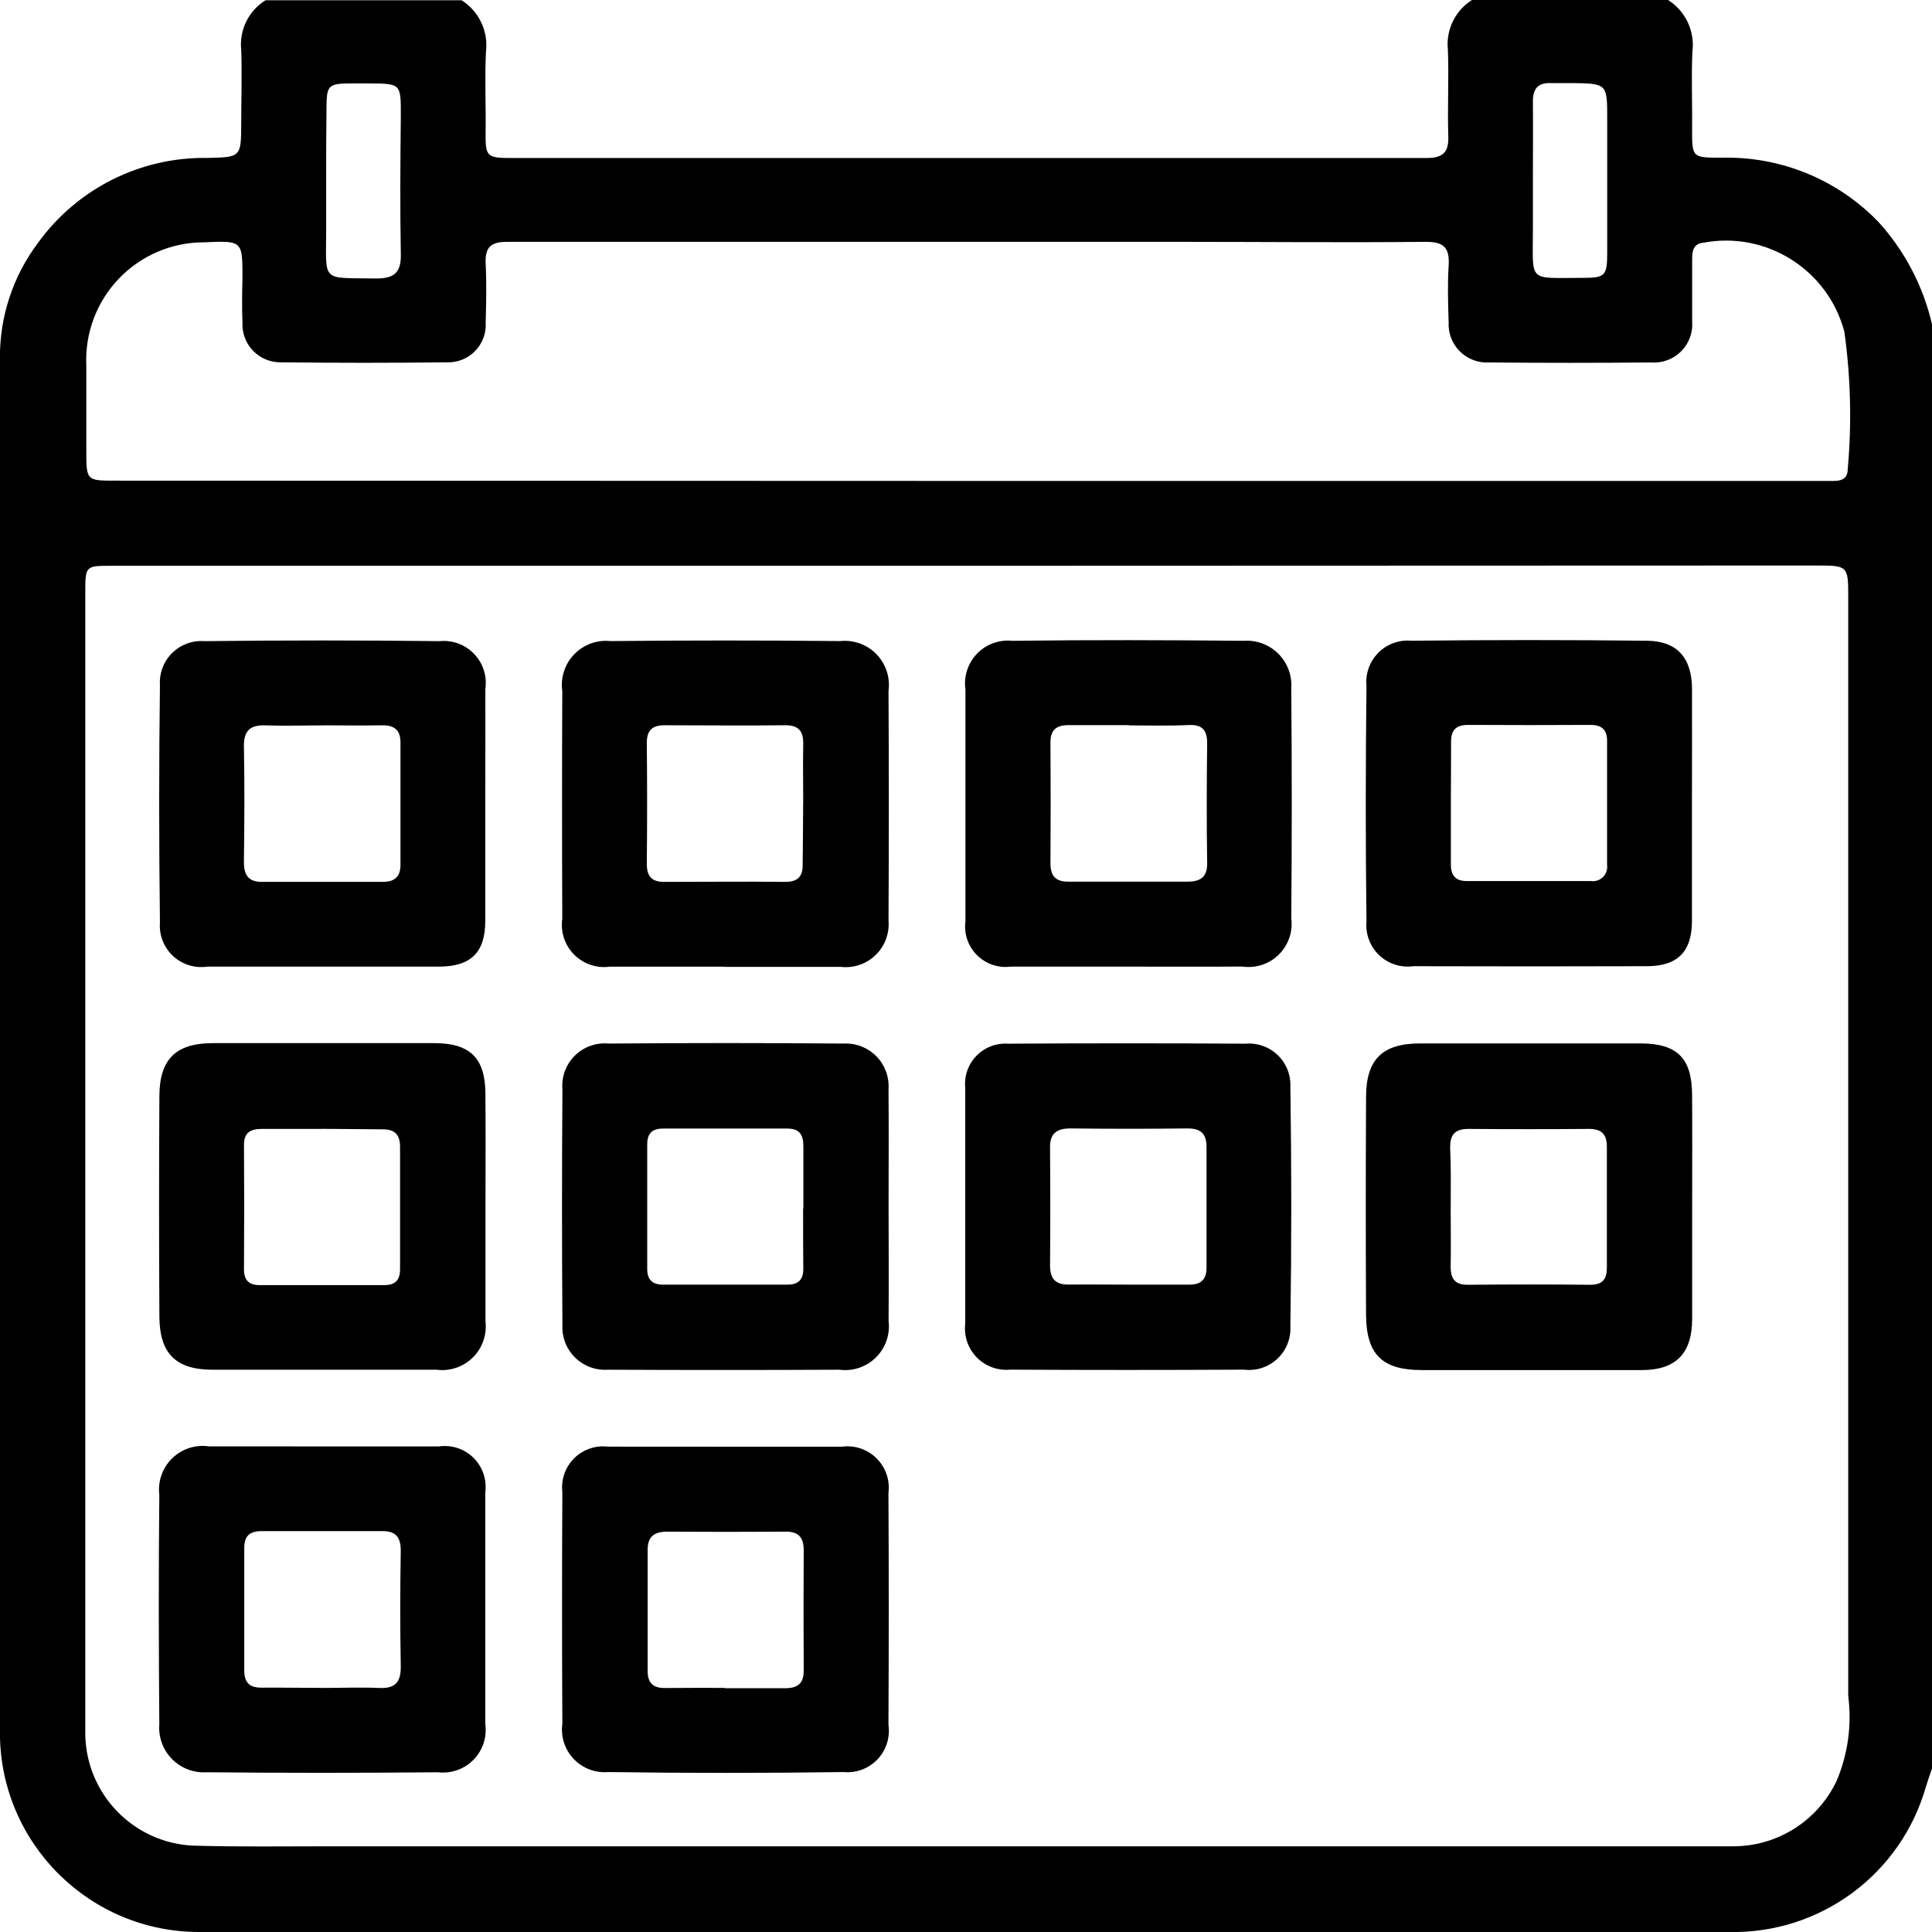
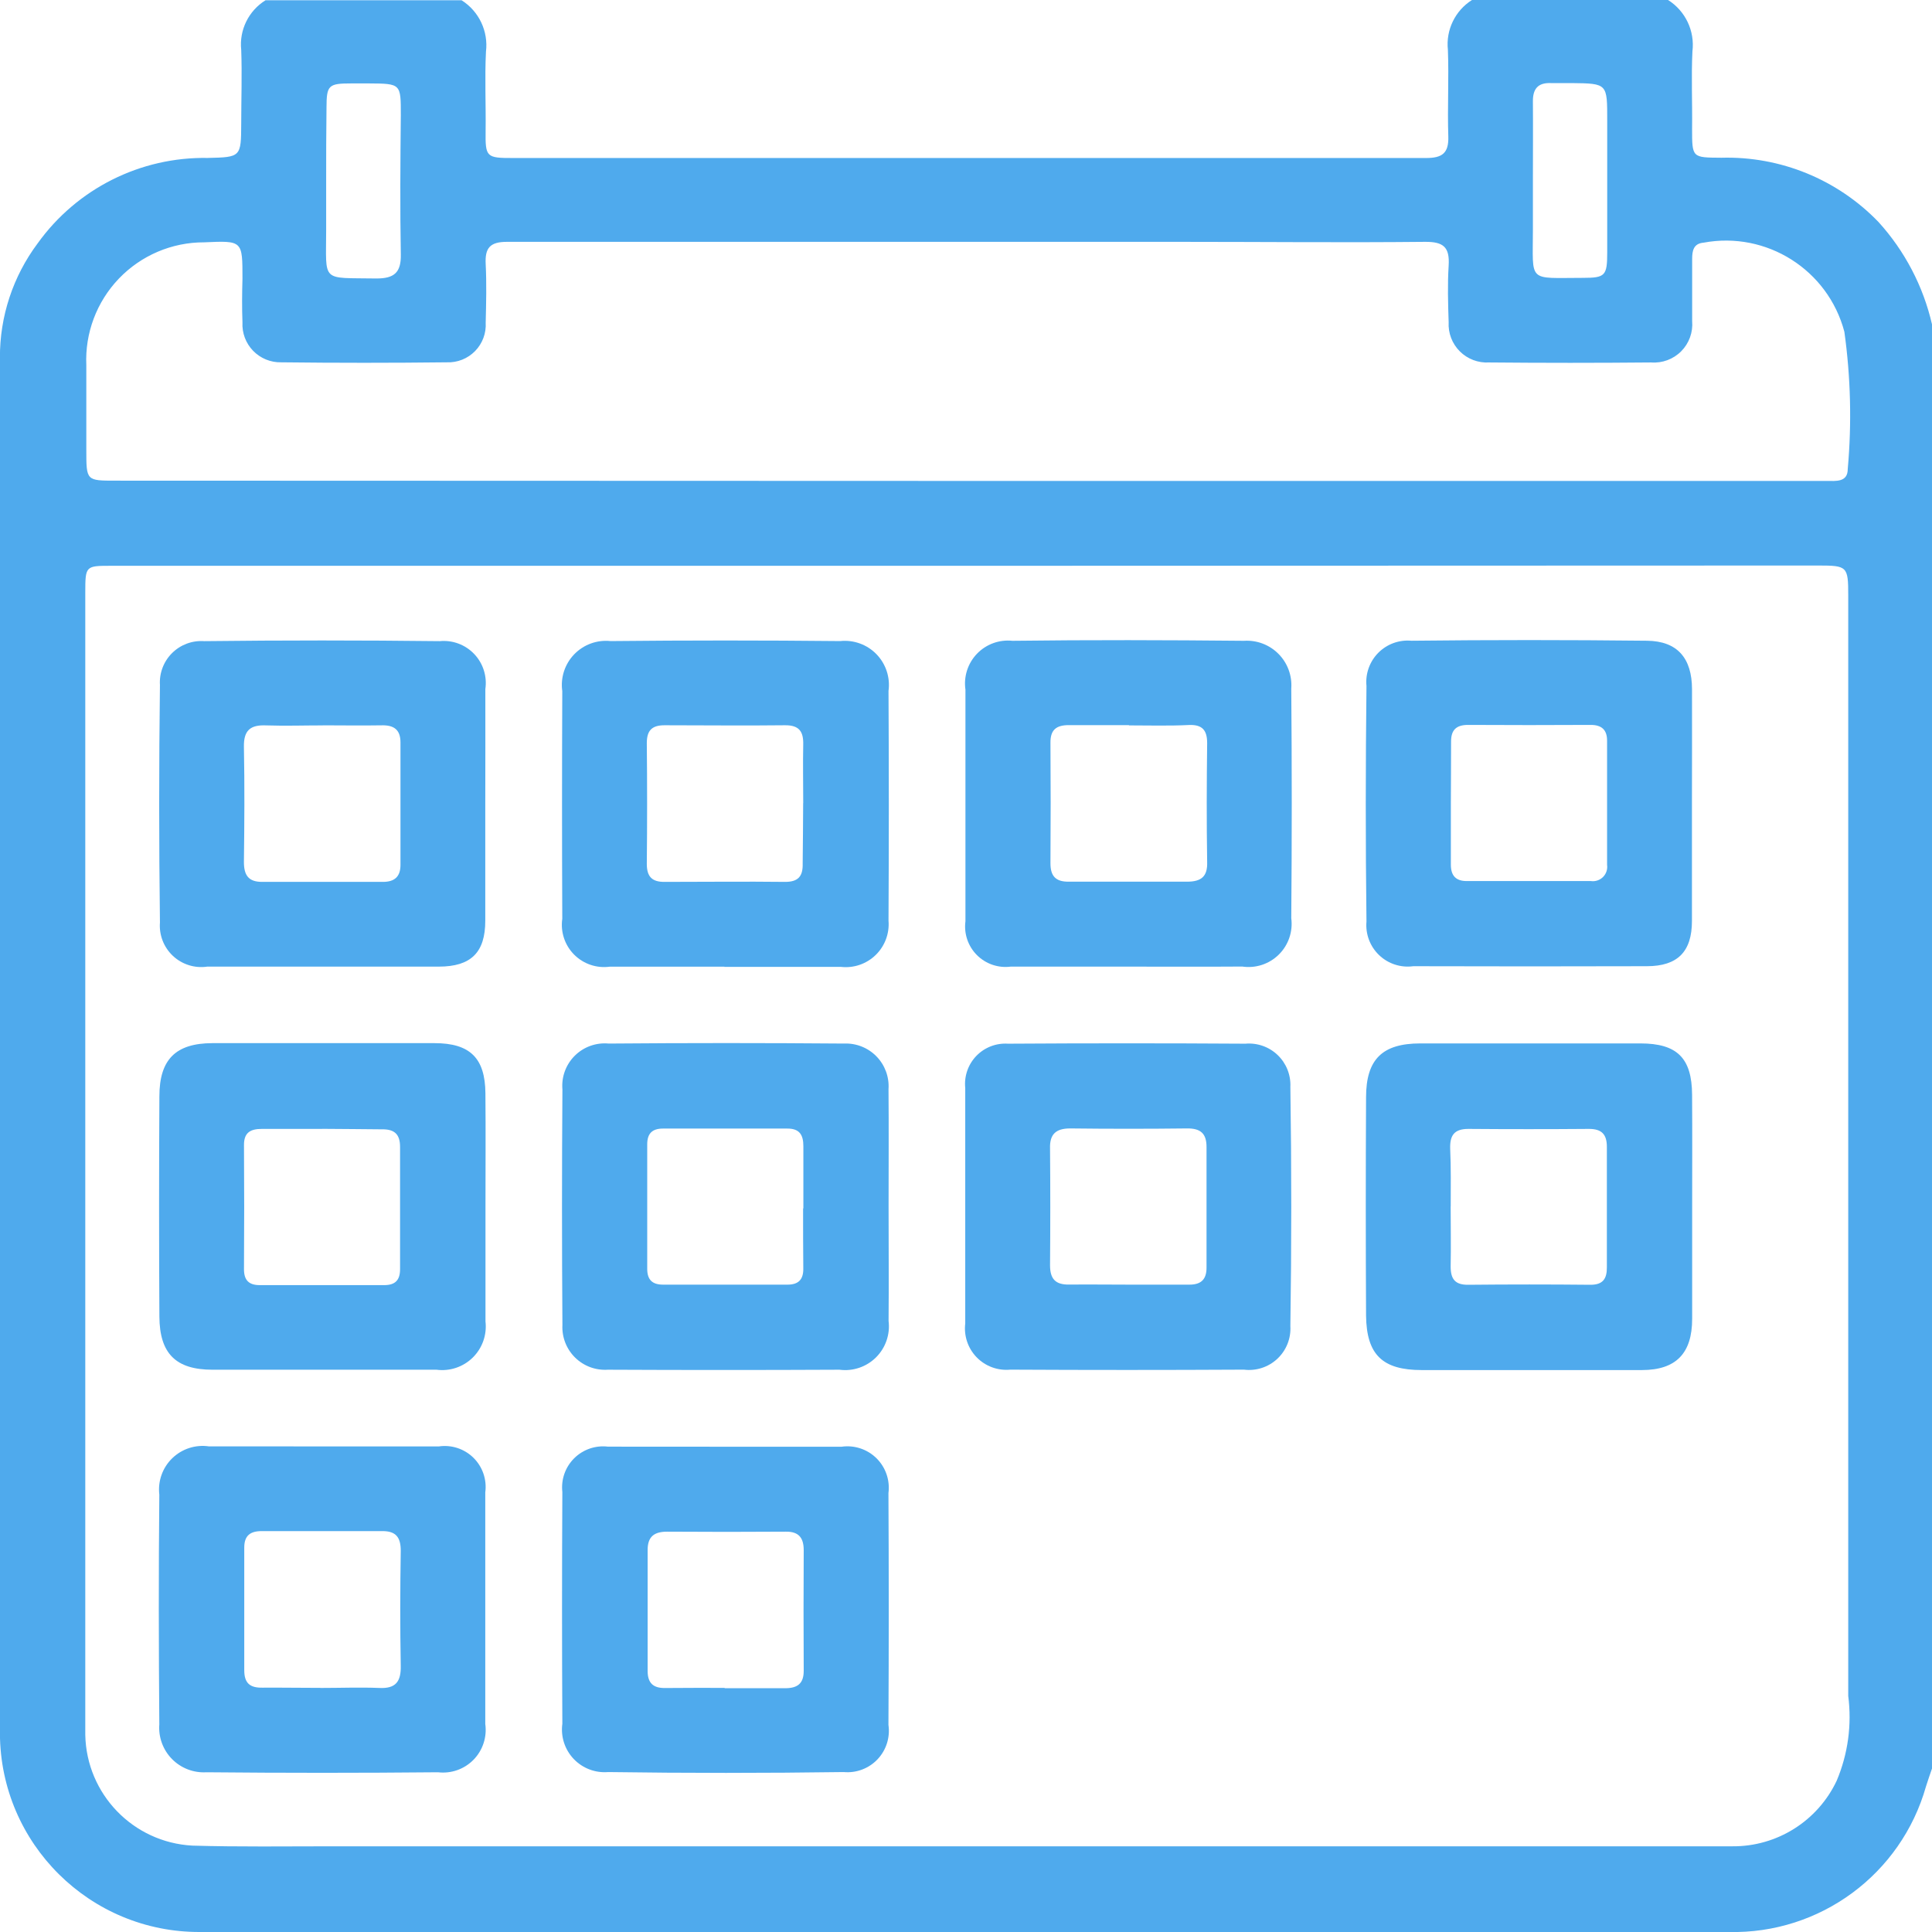
<svg xmlns="http://www.w3.org/2000/svg" width="28" height="28" viewBox="0 0 28 28">
  <g id="iRuxHS.tif" transform="translate(-642.405 -217.329)">
    <g id="Сгруппировать_16" data-name="Сгруппировать 16" transform="translate(642.405 217.329)">
-       <path id="Контур_1343" data-name="Контур 1343" d="M663.738,217.329h2.842a.77.77,0,0,1,.353.745c-.018.372,0,.745-.005,1.118,0,.425,0,.42.423.423a3.046,3.046,0,0,1,2.28.933,3.314,3.314,0,0,1,.774,1.481v20.931c-.029.086-.06.172-.087.259a2.9,2.9,0,0,1-2.859,2.11q-11.078,0-22.155,0a2.888,2.888,0,0,1-2.9-2.874q0-9.971,0-19.942a2.744,2.744,0,0,1,.546-1.656,2.969,2.969,0,0,1,2.466-1.239c.481-.011.483-.013.485-.5,0-.355.013-.711,0-1.065a.753.753,0,0,1,.352-.72h2.842a.771.771,0,0,1,.353.746c-.019.381,0,.764-.005,1.146s.01.395.4.394h6.931c2.1,0,4.2,0,6.3,0,.231,0,.329-.069.321-.313-.014-.418.01-.837-.006-1.255A.758.758,0,0,1,663.738,217.329Zm-7.321,8.2v0h-12.4c-.371,0-.376,0-.376.388q0,2.8,0,5.6,0,5.477,0,10.954a1.64,1.64,0,0,0,1.552,1.606c.673.02,1.347.01,2.021.01h10.135q5.081,0,10.162,0a1.657,1.657,0,0,0,1.513-.951,2.374,2.374,0,0,0,.167-1.228q0-7.977,0-15.953c0-.416-.015-.43-.431-.43Zm0-1.23h12.458c.134,0,.31.024.309-.174a8.757,8.757,0,0,0-.049-1.988,1.775,1.775,0,0,0-2.041-1.291c-.145.012-.165.117-.165.236,0,.3,0,.6,0,.9a.554.554,0,0,1-.594.6q-1.175.011-2.349,0a.554.554,0,0,1-.586-.584c-.009-.273-.017-.547,0-.819s-.078-.347-.344-.345c-1.175.012-2.349,0-3.524,0q-4.89,0-9.781,0c-.247,0-.319.091-.307.323.014.282.007.565,0,.847a.543.543,0,0,1-.563.576q-1.2.014-2.4,0a.55.55,0,0,1-.562-.58c-.008-.209-.006-.419,0-.628,0-.556.005-.556-.555-.531a1.705,1.705,0,0,0-1.708,1.782c0,.41,0,.82,0,1.229,0,.446,0,.443.431.443Zm-9.285-4.35c0,.236,0,.472,0,.708,0,.778-.084.694.728.708.256,0,.359-.084.354-.347-.012-.672-.007-1.344,0-2.017,0-.46.005-.46-.468-.463-.082,0-.164,0-.245,0-.337,0-.363.025-.364.351C647.132,219.245,647.132,219.6,647.132,219.953Zm17.489-.029h0c0,.245,0,.491,0,.736,0,.779-.084.7.726.7.322,0,.351-.031.351-.368,0-.636,0-1.272,0-1.908,0-.541.007-.541-.519-.547-.1,0-.2,0-.3,0-.187-.007-.26.087-.258.267C664.624,219.179,664.621,219.552,664.621,219.924Z" transform="translate(-642.405 -217.329)" />
-       <path id="Контур_1344" data-name="Контур 1344" d="M689.249,389.226c0,.555,0,1.11,0,1.666,0,.46-.207.664-.671.665q-1.679,0-3.358,0a.6.6,0,0,1-.686-.64q-.022-1.72,0-3.44a.6.6,0,0,1,.642-.637q1.706-.02,3.413,0a.609.609,0,0,1,.661.695C689.252,388.1,689.249,388.661,689.249,389.226Zm-2.355-1.165h0c-.273,0-.547.009-.819,0-.231-.01-.329.071-.324.313.011.555.007,1.111,0,1.666,0,.193.066.29.266.289.583,0,1.165,0,1.748,0,.167,0,.255-.073.255-.246q0-.887,0-1.775c0-.19-.1-.253-.277-.248C687.458,388.065,687.176,388.06,686.894,388.06Z" transform="translate(-682.216 -377.548)" />
-       <path id="Контур_1345" data-name="Контур 1345" d="M1008.619,389.2c0,.564,0,1.129,0,1.693,0,.446-.208.655-.652.656q-1.693.005-3.386,0a.6.6,0,0,1-.679-.648c-.014-1.137-.013-2.275,0-3.413a.6.6,0,0,1,.652-.656q1.706-.019,3.413,0c.442.005.651.253.653.7C1008.622,388.094,1008.619,388.649,1008.619,389.2Zm-3.494-.023h0c0,.3,0,.6,0,.9,0,.159.072.238.229.238l1.8,0a.208.208,0,0,0,.235-.236q0-.9,0-1.8c0-.158-.081-.228-.24-.227q-.888.005-1.775,0c-.173,0-.248.075-.246.247C1005.129,388.6,1005.125,388.89,1005.125,389.181Z" transform="translate(-984.098 -377.546)" />
-       <path id="Контур_1346" data-name="Контур 1346" d="M897.9,495.81c0-.564,0-1.129,0-1.693a.584.584,0,0,1,.62-.642q1.72-.011,3.44,0a.6.6,0,0,1,.652.626q.026,1.733,0,3.467a.6.6,0,0,1-.673.631q-1.693.009-3.386,0a.6.6,0,0,1-.653-.669C897.9,496.957,897.9,496.383,897.9,495.81Zm2.377,1.157c.291,0,.582,0,.873,0,.171,0,.248-.079.247-.249,0-.582,0-1.164,0-1.746,0-.2-.09-.271-.284-.269q-.845.01-1.691,0c-.21,0-.3.085-.293.292q.007.846,0,1.691c0,.2.08.283.276.28C899.7,496.963,899.988,496.967,900.279,496.967Z" transform="translate(-883.911 -478.349)" />
-       <path id="Контур_1347" data-name="Контур 1347" d="M793.514,600.217c.564,0,1.129,0,1.693,0a.6.6,0,0,1,.679.672q.009,1.679,0,3.359a.6.6,0,0,1-.649.684q-1.706.024-3.413,0a.618.618,0,0,1-.664-.7q-.009-1.679,0-3.359a.594.594,0,0,1,.662-.657C792.385,600.215,792.949,600.217,793.514,600.217Zm0,3.5h0c.291,0,.582,0,.873,0,.179,0,.272-.065.271-.254q-.005-.873,0-1.746c0-.178-.07-.271-.258-.269q-.859.006-1.719,0c-.188,0-.287.069-.285.272,0,.582,0,1.164,0,1.746,0,.173.078.249.247.248C792.929,603.711,793.22,603.712,793.511,603.712Z" transform="translate(-783.01 -579.25)" />
-       <path id="Контур_1348" data-name="Контур 1348" d="M795.839,495.779c0,.555.005,1.11,0,1.665a.634.634,0,0,1-.712.707q-1.679.008-3.357,0a.618.618,0,0,1-.658-.649q-.012-1.706,0-3.412a.615.615,0,0,1,.67-.666q1.706-.014,3.412,0a.619.619,0,0,1,.644.662C795.843,494.651,795.839,495.215,795.839,495.779Zm-1.235.034c0-.3,0-.6,0-.9,0-.165-.054-.258-.234-.257q-.9,0-1.8,0c-.161,0-.23.075-.229.233q0,.9,0,1.8c0,.16.075.23.233.229q.9,0,1.8,0c.16,0,.231-.075.229-.233C794.6,496.4,794.6,496.1,794.6,495.813Z" transform="translate(-782.961 -478.3)" />
-       <path id="Контур_1349" data-name="Контур 1349" d="M900.2,391.487c-.564,0-1.128,0-1.692,0a.586.586,0,0,1-.656-.658q0-1.678,0-3.356a.622.622,0,0,1,.681-.708c1.119-.014,2.237-.011,3.356,0a.645.645,0,0,1,.685.692q.014,1.664,0,3.329a.625.625,0,0,1-.711.7C901.307,391.49,900.752,391.487,900.2,391.487Zm.023-3.5c-.291,0-.582,0-.873,0-.183,0-.268.069-.266.256q.006.873,0,1.747c0,.181.073.267.26.266.573,0,1.146,0,1.719,0,.208,0,.3-.075.292-.289-.009-.573-.007-1.146,0-1.719,0-.184-.067-.268-.256-.263C900.8,388,900.511,387.991,900.22,387.991Z" transform="translate(-883.86 -377.478)" />
-       <path id="Контур_1350" data-name="Контур 1350" d="M686.831,600.168c.555,0,1.11,0,1.664,0a.593.593,0,0,1,.675.666q0,1.678,0,3.356a.618.618,0,0,1-.685.7q-1.678.016-3.356,0a.646.646,0,0,1-.683-.694c-.009-1.109-.011-2.219,0-3.329a.632.632,0,0,1,.719-.7C685.721,600.165,686.276,600.168,686.831,600.168Zm-.046,3.5h0c.282,0,.565-.011.846,0,.243.013.319-.093.314-.323-.01-.555-.009-1.11,0-1.665,0-.192-.067-.287-.269-.285-.582,0-1.164,0-1.746,0-.166,0-.254.064-.253.242,0,.591,0,1.183,0,1.774,0,.191.085.257.267.253C686.221,603.662,686.5,603.667,686.785,603.667Z" transform="translate(-682.137 -579.205)" />
-       <path id="Контур_1351" data-name="Контур 1351" d="M793.517,391.557c-.555,0-1.11,0-1.664,0a.612.612,0,0,1-.687-.694q-.007-1.651,0-3.3a.639.639,0,0,1,.7-.725q1.664-.017,3.328,0a.639.639,0,0,1,.7.723q.009,1.664,0,3.328a.622.622,0,0,1-.688.671c-.564,0-1.128,0-1.692,0Zm1.141-2.371h0c0-.282-.006-.564,0-.845.005-.19-.056-.285-.265-.283-.582.007-1.163,0-1.745,0-.189,0-.258.081-.257.264q.009.872,0,1.745c0,.187.077.263.26.261.582,0,1.163-.007,1.745,0,.189,0,.259-.081.254-.265C794.652,389.769,794.657,389.478,794.657,389.187Z" transform="translate(-783.017 -377.547)" />
-       <path id="Контур_1352" data-name="Контур 1352" d="M689.245,495.847c0,.555,0,1.109,0,1.664a.632.632,0,0,1-.71.7q-1.623,0-3.247,0c-.53,0-.766-.234-.769-.77q-.009-1.6,0-3.192c0-.537.239-.769.767-.771q1.61,0,3.219,0c.516,0,.735.216.739.727C689.249,494.755,689.245,495.3,689.245,495.847Zm-2.37-1.126v0c-.291,0-.582,0-.872,0-.164,0-.259.052-.258.234q.006.9,0,1.8c0,.161.073.231.232.23q.9,0,1.8,0c.161,0,.23-.073.23-.231,0-.591,0-1.181,0-1.772,0-.187-.084-.259-.267-.255C687.457,494.726,687.166,494.72,686.875,494.72Z" transform="translate(-682.209 -478.36)" />
-       <path id="Контур_1353" data-name="Контур 1353" d="M1008.623,495.865q0,.8,0,1.61c0,.5-.233.742-.727.743q-1.6,0-3.192,0c-.57,0-.8-.223-.807-.788q-.008-1.582,0-3.165c0-.552.237-.78.784-.781q1.6,0,3.192,0c.533,0,.746.213.749.744C1008.626,494.774,1008.623,495.32,1008.623,495.865Zm-3.5-.019h0c0,.291.006.582,0,.872,0,.184.066.266.255.264q.886-.009,1.772,0c.18,0,.238-.087.237-.253q0-.872,0-1.745c0-.183-.075-.262-.262-.261q-.872.007-1.745,0c-.207,0-.269.095-.264.285C1005.129,495.283,1005.124,495.564,1005.124,495.846Z" transform="translate(-984.099 -478.362)" />
+       <path id="Контур_1343" data-name="Контур 1343" d="M663.738,217.329h2.842a.77.77,0,0,1,.353.745c-.018.372,0,.745-.005,1.118,0,.425,0,.42.423.423a3.046,3.046,0,0,1,2.28.933,3.314,3.314,0,0,1,.774,1.481v20.931c-.029.086-.06.172-.087.259a2.9,2.9,0,0,1-2.859,2.11q-11.078,0-22.155,0a2.888,2.888,0,0,1-2.9-2.874q0-9.971,0-19.942a2.744,2.744,0,0,1,.546-1.656,2.969,2.969,0,0,1,2.466-1.239c.481-.011.483-.013.485-.5,0-.355.013-.711,0-1.065a.753.753,0,0,1,.352-.72h2.842a.771.771,0,0,1,.353.746c-.019.381,0,.764-.005,1.146s.01.395.4.394h6.931c2.1,0,4.2,0,6.3,0,.231,0,.329-.069.321-.313-.014-.418.01-.837-.006-1.255A.758.758,0,0,1,663.738,217.329Zm-7.321,8.2v0h-12.4c-.371,0-.376,0-.376.388q0,2.8,0,5.6,0,5.477,0,10.954a1.64,1.64,0,0,0,1.552,1.606c.673.02,1.347.01,2.021.01h10.135q5.081,0,10.162,0a1.657,1.657,0,0,0,1.513-.951,2.374,2.374,0,0,0,.167-1.228q0-7.977,0-15.953c0-.416-.015-.43-.431-.43Zm0-1.23h12.458c.134,0,.31.024.309-.174a8.757,8.757,0,0,0-.049-1.988,1.775,1.775,0,0,0-2.041-1.291c-.145.012-.165.117-.165.236,0,.3,0,.6,0,.9a.554.554,0,0,1-.594.6q-1.175.011-2.349,0a.554.554,0,0,1-.586-.584c-.009-.273-.017-.547,0-.819s-.078-.347-.344-.345c-1.175.012-2.349,0-3.524,0q-4.89,0-9.781,0c-.247,0-.319.091-.307.323.014.282.007.565,0,.847a.543.543,0,0,1-.563.576q-1.2.014-2.4,0a.55.55,0,0,1-.562-.58c-.008-.209-.006-.419,0-.628,0-.556.005-.556-.555-.531a1.705,1.705,0,0,0-1.708,1.782c0,.41,0,.82,0,1.229,0,.446,0,.443.431.443Zm-9.285-4.35c0,.236,0,.472,0,.708,0,.778-.084.694.728.708.256,0,.359-.084.354-.347-.012-.672-.007-1.344,0-2.017,0-.46.005-.46-.468-.463-.082,0-.164,0-.245,0-.337,0-.363.025-.364.351C647.132,219.245,647.132,219.6,647.132,219.953Zm17.489-.029h0c0,.245,0,.491,0,.736,0,.779-.084.7.726.7.322,0,.351-.031.351-.368,0-.636,0-1.272,0-1.908,0-.541.007-.541-.519-.547-.1,0-.2,0-.3,0-.187-.007-.26.087-.258.267C664.624,219.179,664.621,219.552,664.621,219.924Z" transform="translate(-642.405 -217.329)" fill="#4faaed" />
+       <path id="Контур_1344" data-name="Контур 1344" d="M689.249,389.226c0,.555,0,1.11,0,1.666,0,.46-.207.664-.671.665q-1.679,0-3.358,0a.6.6,0,0,1-.686-.64q-.022-1.72,0-3.44a.6.6,0,0,1,.642-.637q1.706-.02,3.413,0a.609.609,0,0,1,.661.695C689.252,388.1,689.249,388.661,689.249,389.226Zm-2.355-1.165h0c-.273,0-.547.009-.819,0-.231-.01-.329.071-.324.313.011.555.007,1.111,0,1.666,0,.193.066.29.266.289.583,0,1.165,0,1.748,0,.167,0,.255-.073.255-.246q0-.887,0-1.775c0-.19-.1-.253-.277-.248C687.458,388.065,687.176,388.06,686.894,388.06Z" transform="translate(-682.216 -377.548)" fill="#4faaed" />
+       <path id="Контур_1345" data-name="Контур 1345" d="M1008.619,389.2c0,.564,0,1.129,0,1.693,0,.446-.208.655-.652.656q-1.693.005-3.386,0a.6.6,0,0,1-.679-.648c-.014-1.137-.013-2.275,0-3.413a.6.6,0,0,1,.652-.656q1.706-.019,3.413,0c.442.005.651.253.653.7C1008.622,388.094,1008.619,388.649,1008.619,389.2Zm-3.494-.023h0c0,.3,0,.6,0,.9,0,.159.072.238.229.238l1.8,0a.208.208,0,0,0,.235-.236q0-.9,0-1.8c0-.158-.081-.228-.24-.227q-.888.005-1.775,0c-.173,0-.248.075-.246.247C1005.129,388.6,1005.125,388.89,1005.125,389.181Z" transform="translate(-984.098 -377.546)" fill="#4faaed" />
+       <path id="Контур_1346" data-name="Контур 1346" d="M897.9,495.81c0-.564,0-1.129,0-1.693a.584.584,0,0,1,.62-.642q1.72-.011,3.44,0a.6.6,0,0,1,.652.626q.026,1.733,0,3.467a.6.6,0,0,1-.673.631q-1.693.009-3.386,0a.6.6,0,0,1-.653-.669C897.9,496.957,897.9,496.383,897.9,495.81Zm2.377,1.157c.291,0,.582,0,.873,0,.171,0,.248-.079.247-.249,0-.582,0-1.164,0-1.746,0-.2-.09-.271-.284-.269q-.845.01-1.691,0c-.21,0-.3.085-.293.292q.007.846,0,1.691c0,.2.08.283.276.28C899.7,496.963,899.988,496.967,900.279,496.967Z" transform="translate(-883.911 -478.349)" fill="#4faaed" />
+       <path id="Контур_1347" data-name="Контур 1347" d="M793.514,600.217c.564,0,1.129,0,1.693,0a.6.6,0,0,1,.679.672q.009,1.679,0,3.359a.6.6,0,0,1-.649.684q-1.706.024-3.413,0a.618.618,0,0,1-.664-.7q-.009-1.679,0-3.359a.594.594,0,0,1,.662-.657C792.385,600.215,792.949,600.217,793.514,600.217Zm0,3.5h0c.291,0,.582,0,.873,0,.179,0,.272-.065.271-.254q-.005-.873,0-1.746c0-.178-.07-.271-.258-.269q-.859.006-1.719,0c-.188,0-.287.069-.285.272,0,.582,0,1.164,0,1.746,0,.173.078.249.247.248C792.929,603.711,793.22,603.712,793.511,603.712Z" transform="translate(-783.01 -579.25)" fill="#4faaed" />
+       <path id="Контур_1348" data-name="Контур 1348" d="M795.839,495.779c0,.555.005,1.11,0,1.665a.634.634,0,0,1-.712.707q-1.679.008-3.357,0a.618.618,0,0,1-.658-.649q-.012-1.706,0-3.412a.615.615,0,0,1,.67-.666q1.706-.014,3.412,0a.619.619,0,0,1,.644.662C795.843,494.651,795.839,495.215,795.839,495.779Zm-1.235.034c0-.3,0-.6,0-.9,0-.165-.054-.258-.234-.257q-.9,0-1.8,0c-.161,0-.23.075-.229.233q0,.9,0,1.8c0,.16.075.23.233.229q.9,0,1.8,0c.16,0,.231-.075.229-.233C794.6,496.4,794.6,496.1,794.6,495.813Z" transform="translate(-782.961 -478.3)" fill="#4faaed" />
+       <path id="Контур_1349" data-name="Контур 1349" d="M900.2,391.487c-.564,0-1.128,0-1.692,0a.586.586,0,0,1-.656-.658q0-1.678,0-3.356a.622.622,0,0,1,.681-.708c1.119-.014,2.237-.011,3.356,0a.645.645,0,0,1,.685.692q.014,1.664,0,3.329a.625.625,0,0,1-.711.7C901.307,391.49,900.752,391.487,900.2,391.487Zm.023-3.5c-.291,0-.582,0-.873,0-.183,0-.268.069-.266.256q.006.873,0,1.747c0,.181.073.267.26.266.573,0,1.146,0,1.719,0,.208,0,.3-.075.292-.289-.009-.573-.007-1.146,0-1.719,0-.184-.067-.268-.256-.263C900.8,388,900.511,387.991,900.22,387.991Z" transform="translate(-883.86 -377.478)" fill="#4faaed" />
+       <path id="Контур_1350" data-name="Контур 1350" d="M686.831,600.168c.555,0,1.11,0,1.664,0a.593.593,0,0,1,.675.666q0,1.678,0,3.356a.618.618,0,0,1-.685.7q-1.678.016-3.356,0a.646.646,0,0,1-.683-.694c-.009-1.109-.011-2.219,0-3.329a.632.632,0,0,1,.719-.7C685.721,600.165,686.276,600.168,686.831,600.168Zm-.046,3.5h0c.282,0,.565-.011.846,0,.243.013.319-.093.314-.323-.01-.555-.009-1.11,0-1.665,0-.192-.067-.287-.269-.285-.582,0-1.164,0-1.746,0-.166,0-.254.064-.253.242,0,.591,0,1.183,0,1.774,0,.191.085.257.267.253C686.221,603.662,686.5,603.667,686.785,603.667Z" transform="translate(-682.137 -579.205)" fill="#4faaed" />
+       <path id="Контур_1351" data-name="Контур 1351" d="M793.517,391.557c-.555,0-1.11,0-1.664,0a.612.612,0,0,1-.687-.694q-.007-1.651,0-3.3a.639.639,0,0,1,.7-.725q1.664-.017,3.328,0a.639.639,0,0,1,.7.723q.009,1.664,0,3.328a.622.622,0,0,1-.688.671c-.564,0-1.128,0-1.692,0Zm1.141-2.371h0c0-.282-.006-.564,0-.845.005-.19-.056-.285-.265-.283-.582.007-1.163,0-1.745,0-.189,0-.258.081-.257.264q.009.872,0,1.745c0,.187.077.263.26.261.582,0,1.163-.007,1.745,0,.189,0,.259-.081.254-.265C794.652,389.769,794.657,389.478,794.657,389.187Z" transform="translate(-783.017 -377.547)" fill="#4faaed" />
+       <path id="Контур_1352" data-name="Контур 1352" d="M689.245,495.847c0,.555,0,1.109,0,1.664a.632.632,0,0,1-.71.7q-1.623,0-3.247,0c-.53,0-.766-.234-.769-.77q-.009-1.6,0-3.192c0-.537.239-.769.767-.771q1.61,0,3.219,0c.516,0,.735.216.739.727C689.249,494.755,689.245,495.3,689.245,495.847Zm-2.37-1.126v0c-.291,0-.582,0-.872,0-.164,0-.259.052-.258.234q.006.9,0,1.8c0,.161.073.231.232.23q.9,0,1.8,0c.161,0,.23-.073.23-.231,0-.591,0-1.181,0-1.772,0-.187-.084-.259-.267-.255C687.457,494.726,687.166,494.72,686.875,494.72Z" transform="translate(-682.209 -478.36)" fill="#4faaed" />
+       <path id="Контур_1353" data-name="Контур 1353" d="M1008.623,495.865q0,.8,0,1.61c0,.5-.233.742-.727.743q-1.6,0-3.192,0c-.57,0-.8-.223-.807-.788q-.008-1.582,0-3.165c0-.552.237-.78.784-.781q1.6,0,3.192,0c.533,0,.746.213.749.744C1008.626,494.774,1008.623,495.32,1008.623,495.865Zm-3.5-.019h0c0,.291.006.582,0,.872,0,.184.066.266.255.264q.886-.009,1.772,0c.18,0,.238-.087.237-.253q0-.872,0-1.745c0-.183-.075-.262-.262-.261q-.872.007-1.745,0c-.207,0-.269.095-.264.285C1005.129,495.283,1005.124,495.564,1005.124,495.846Z" transform="translate(-984.099 -478.362)" fill="#4faaed" />
    </g>
  </g>
</svg>
